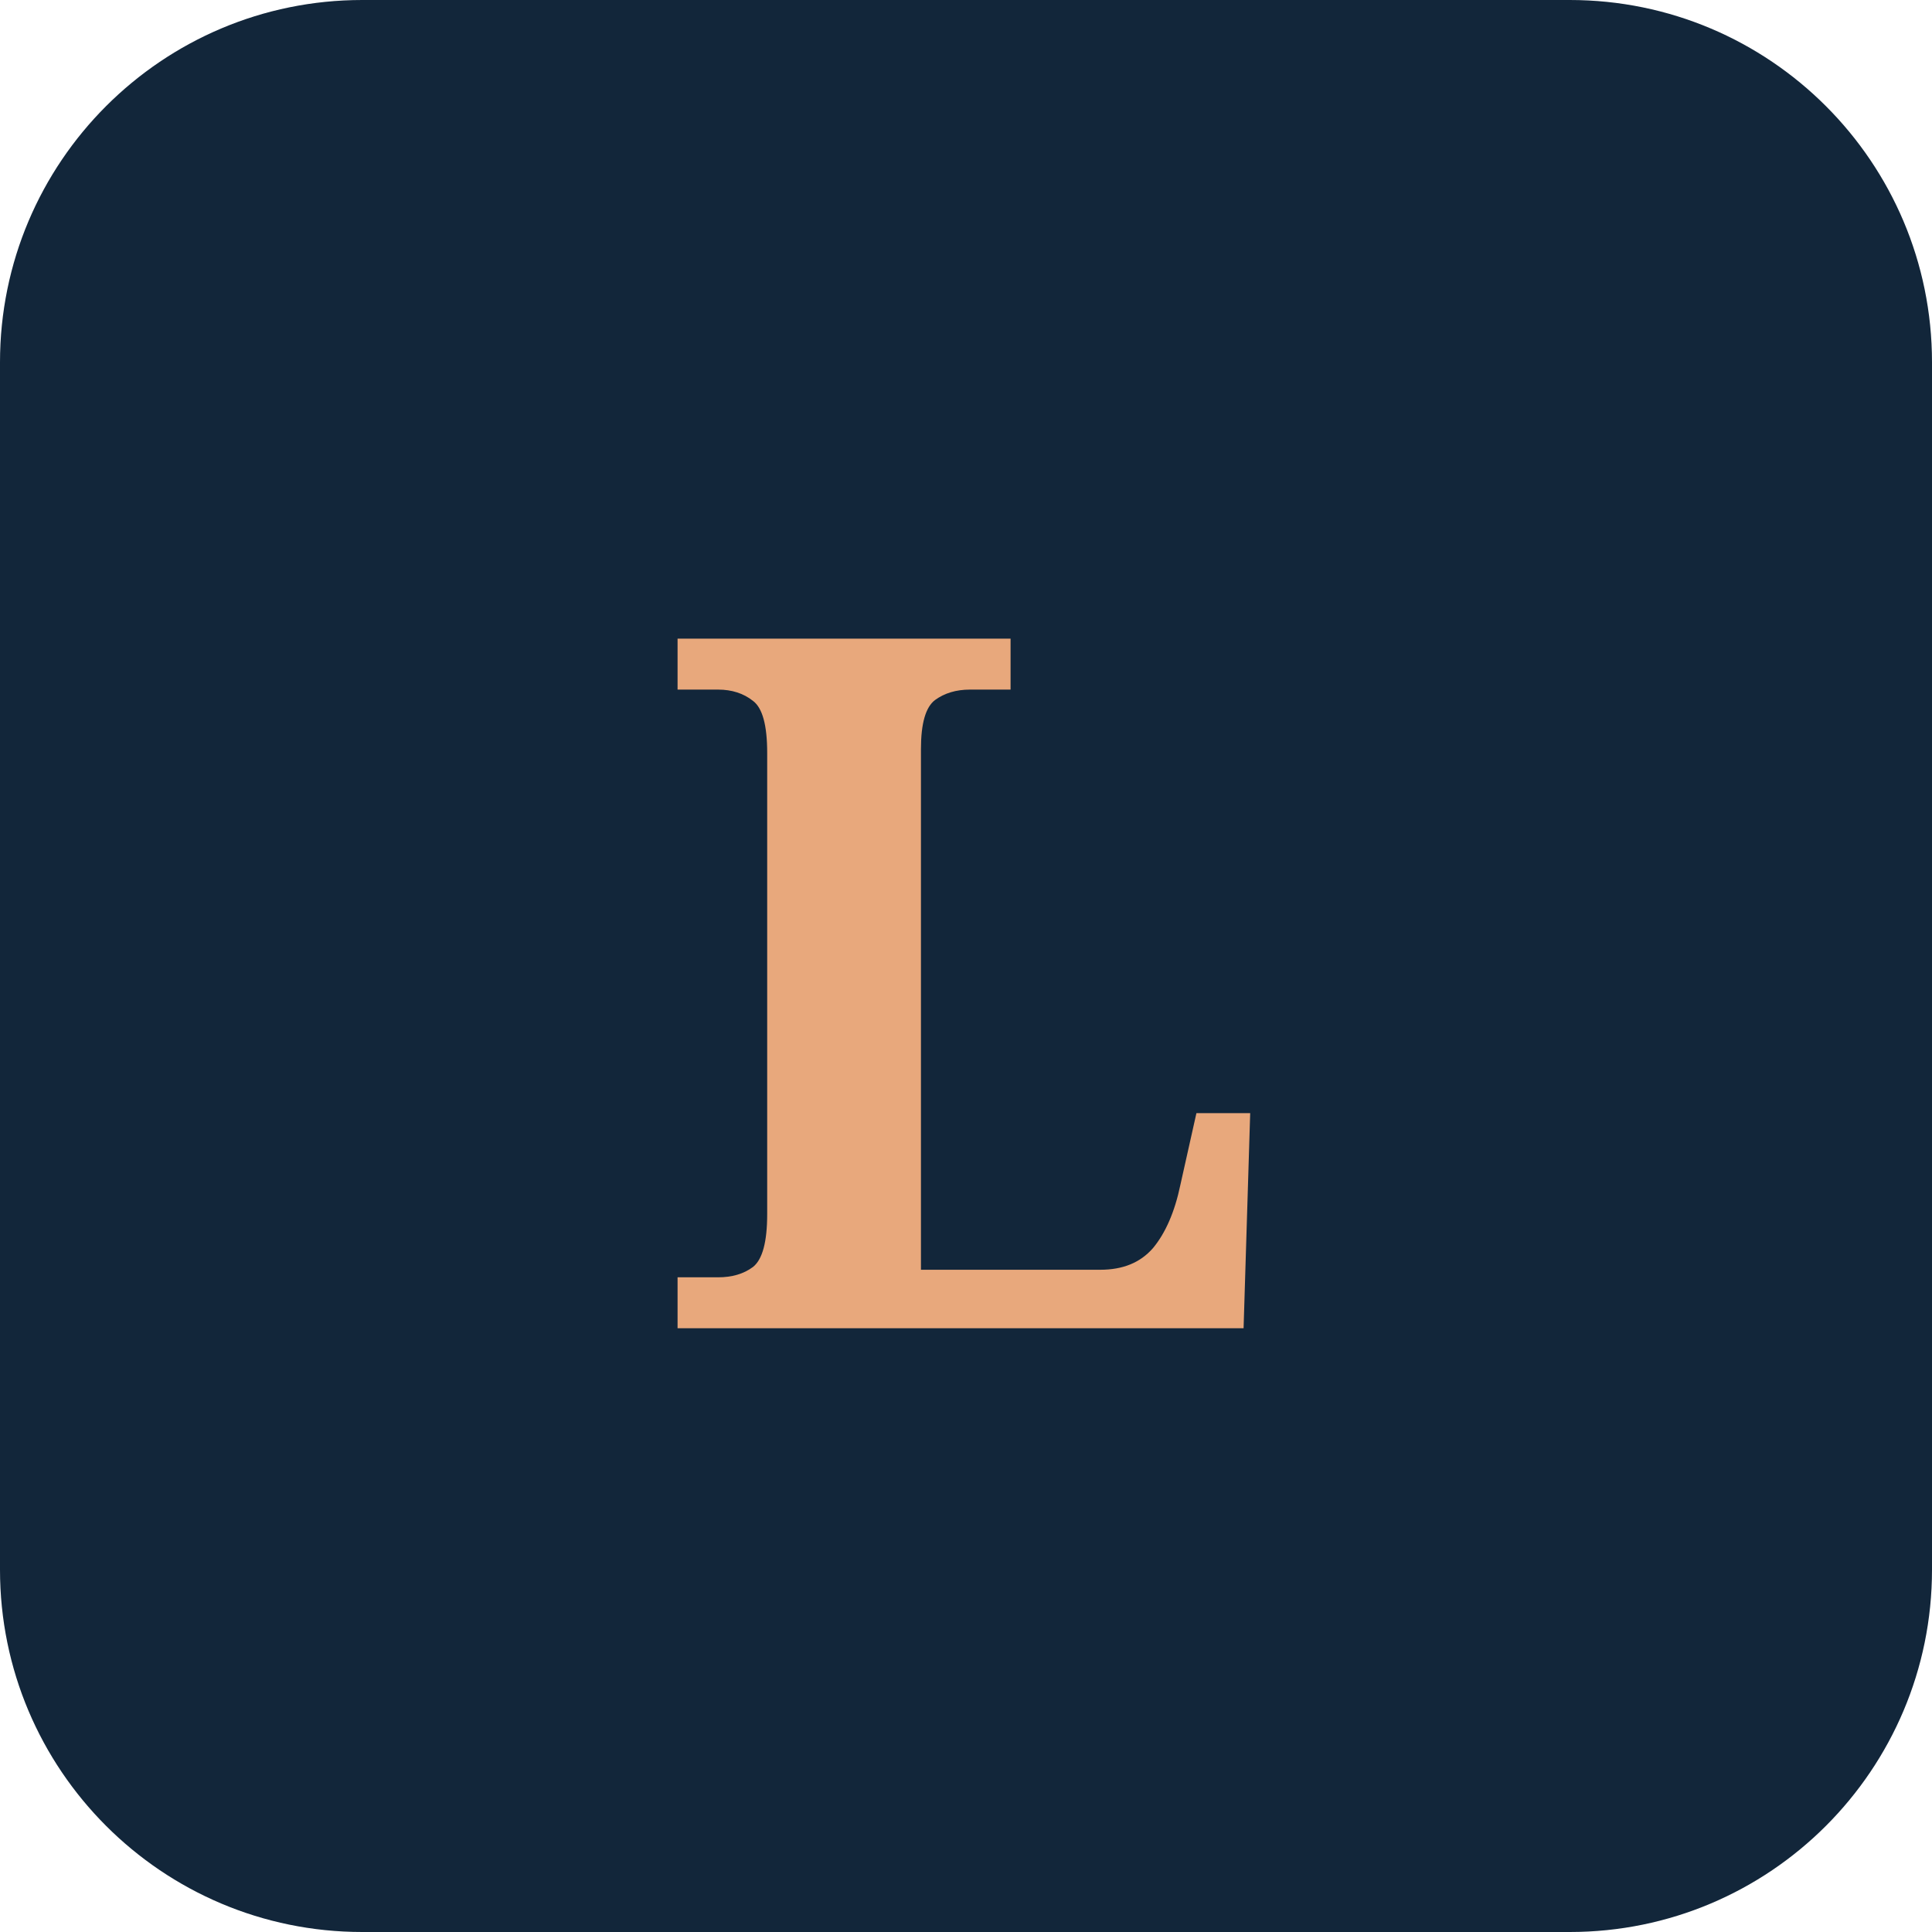
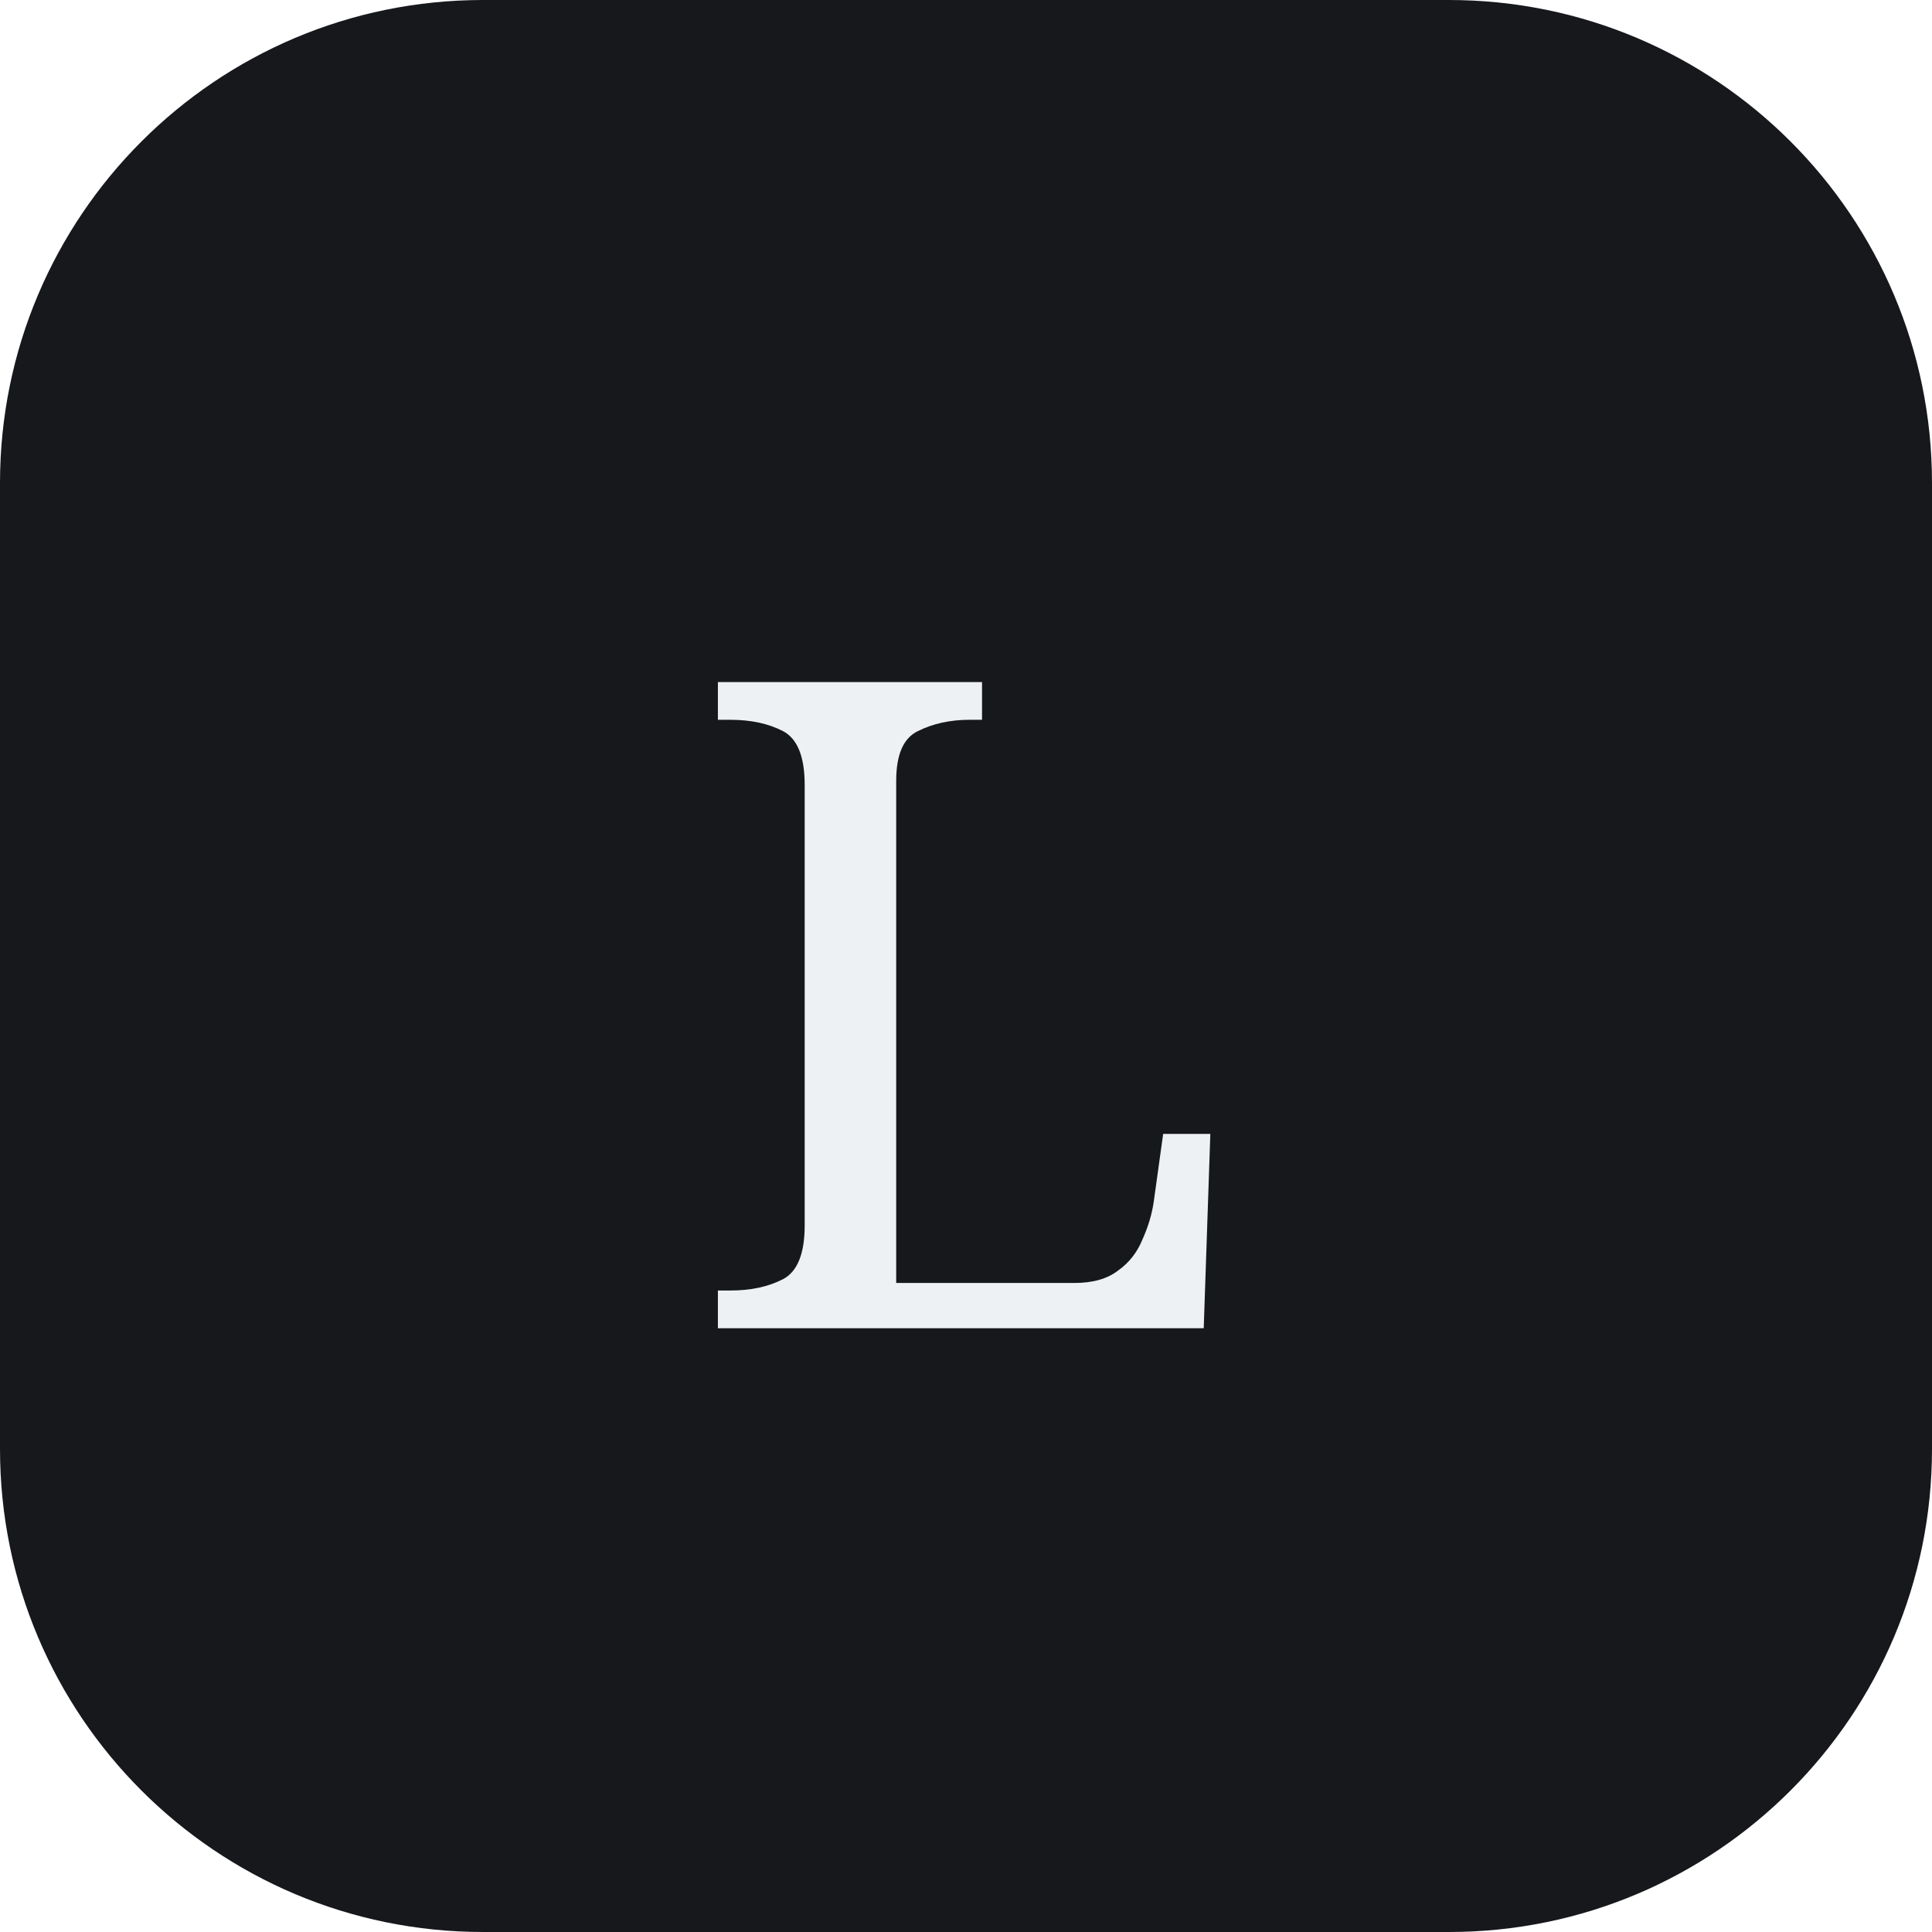
<svg xmlns="http://www.w3.org/2000/svg" viewBox="0 0 32 32">
-   <rect width="32" height="32" rx="6" fill="#12263a" />
-   <text x="16" y="22" text-anchor="middle" font-family="Georgia, serif" font-size="16" font-weight="700" fill="#e8a87c">L</text>
+   <rect width="32" height="32" rx="8" fill="#16181c" />
+   <text x="16" y="22" text-anchor="middle" font-family="Georgia, serif" font-size="15" fill="#eef1f3">L</text>
</svg>
